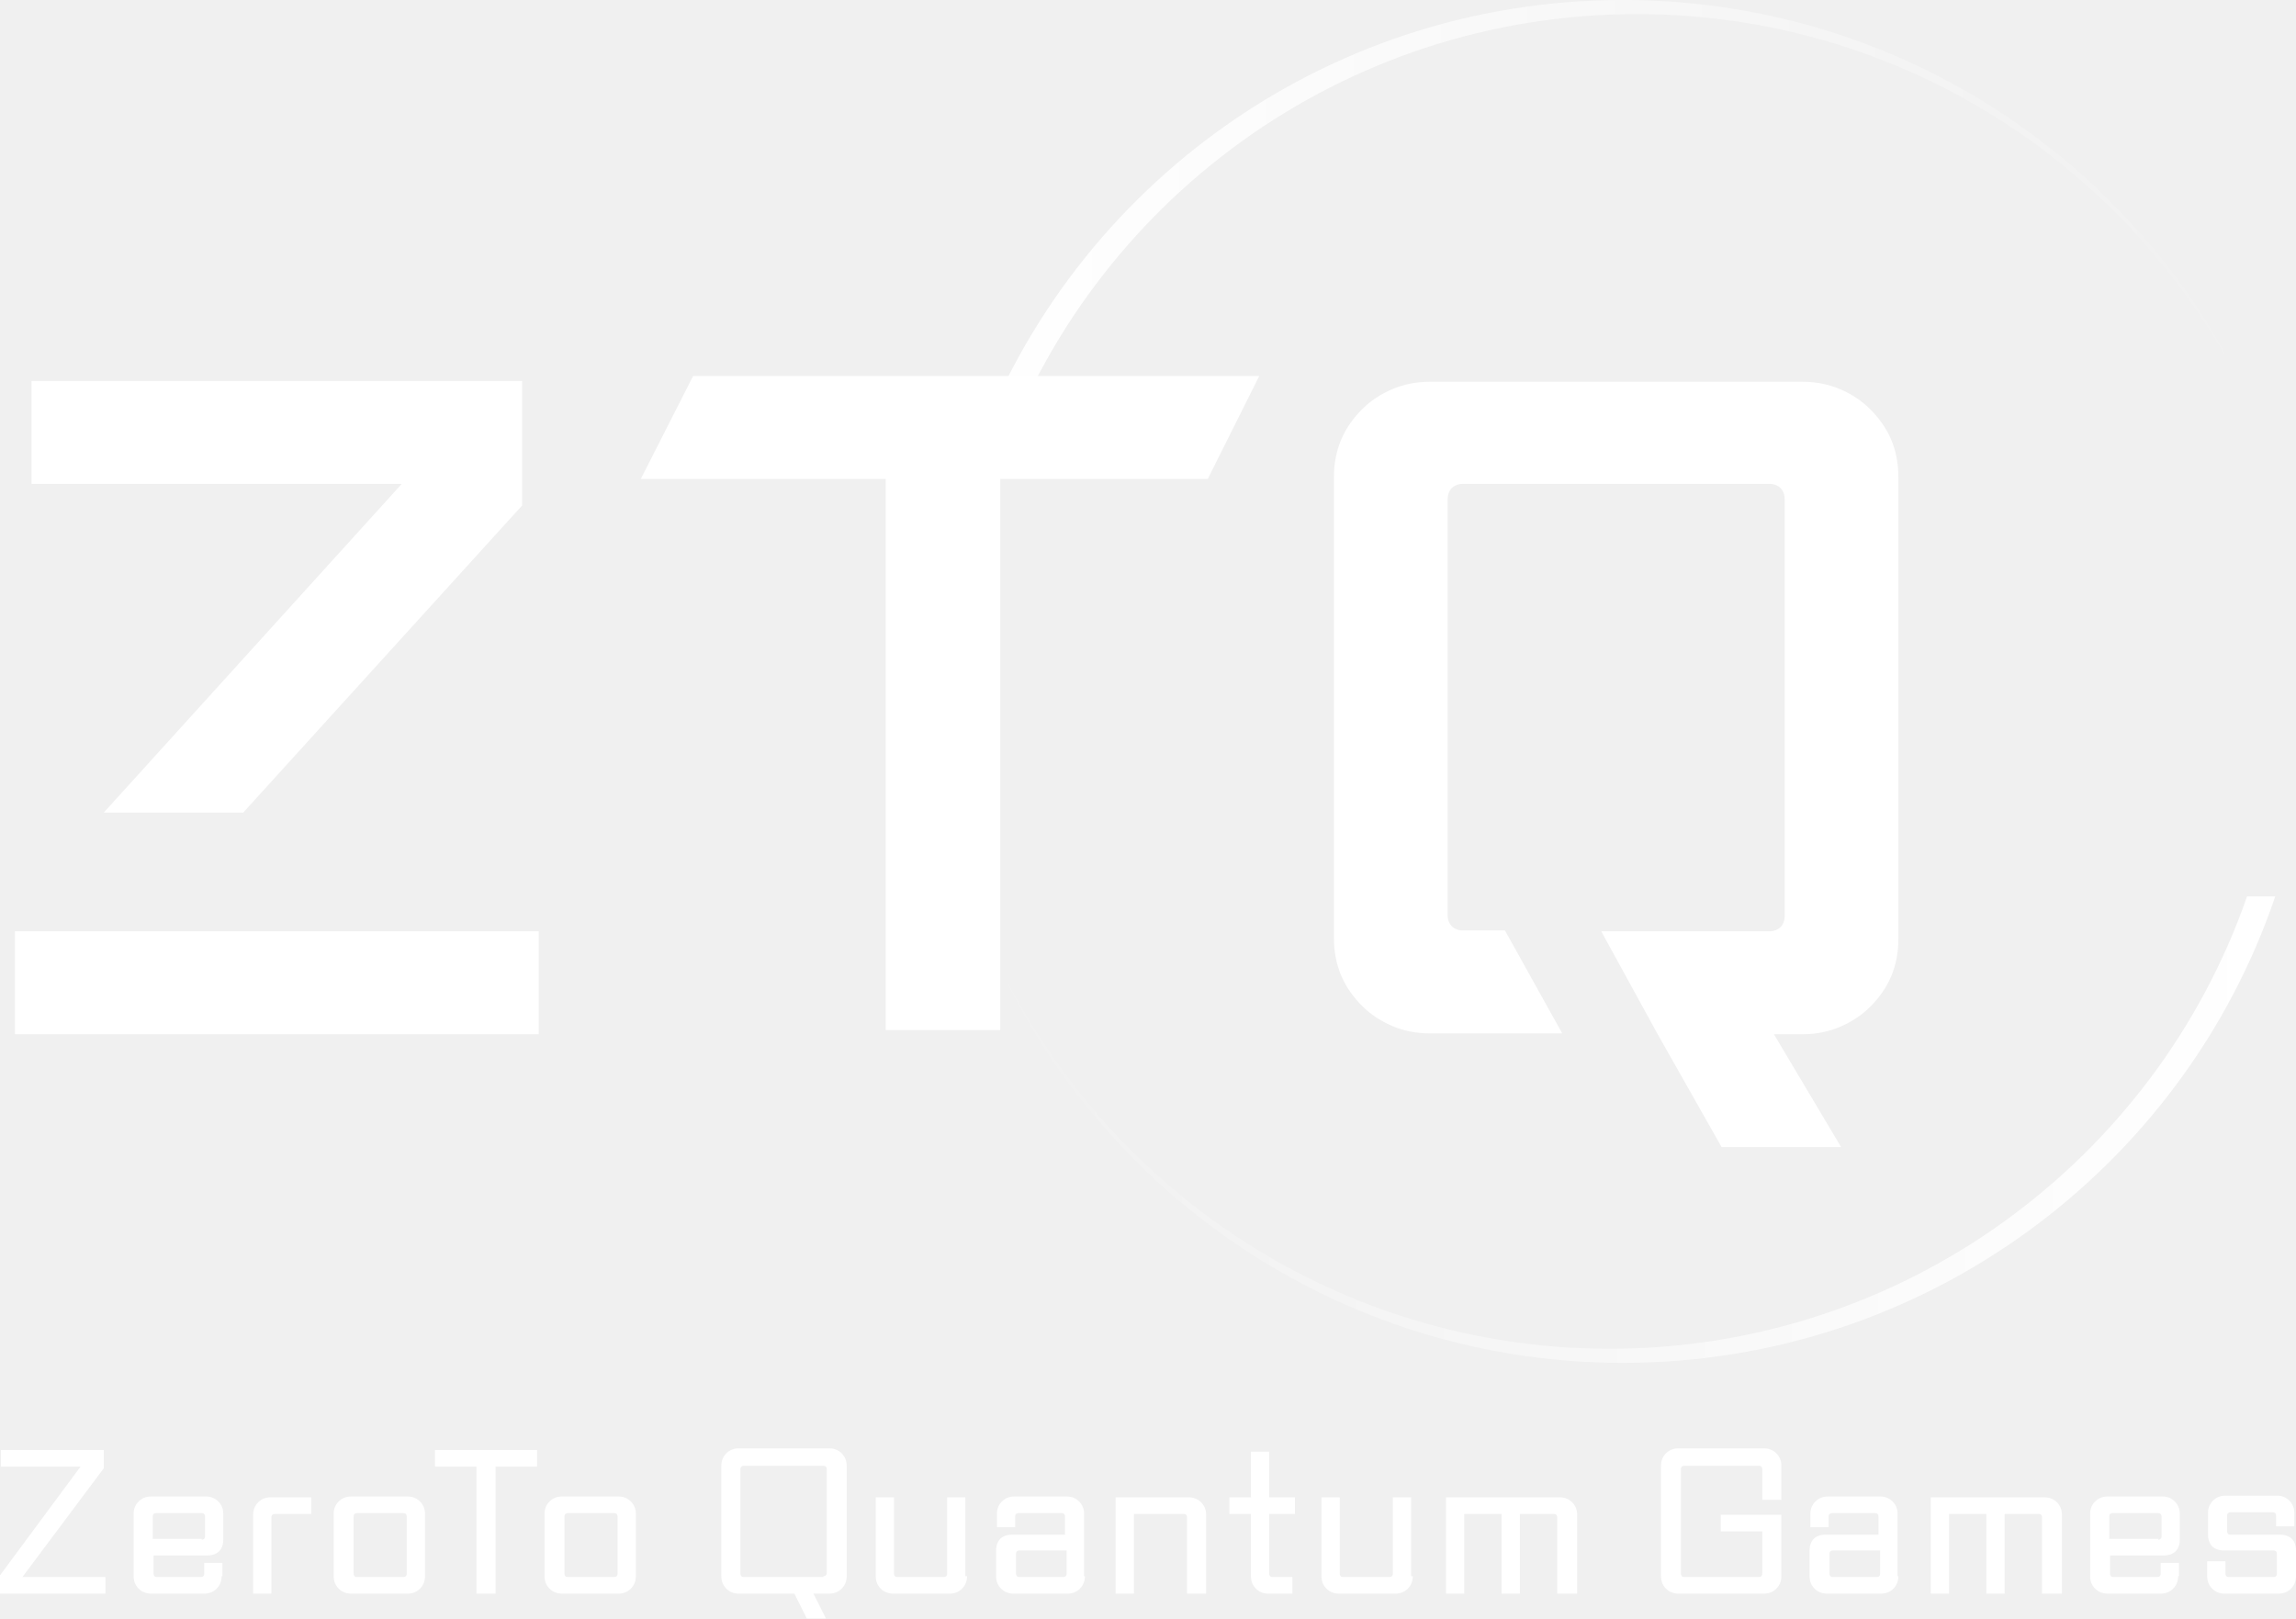
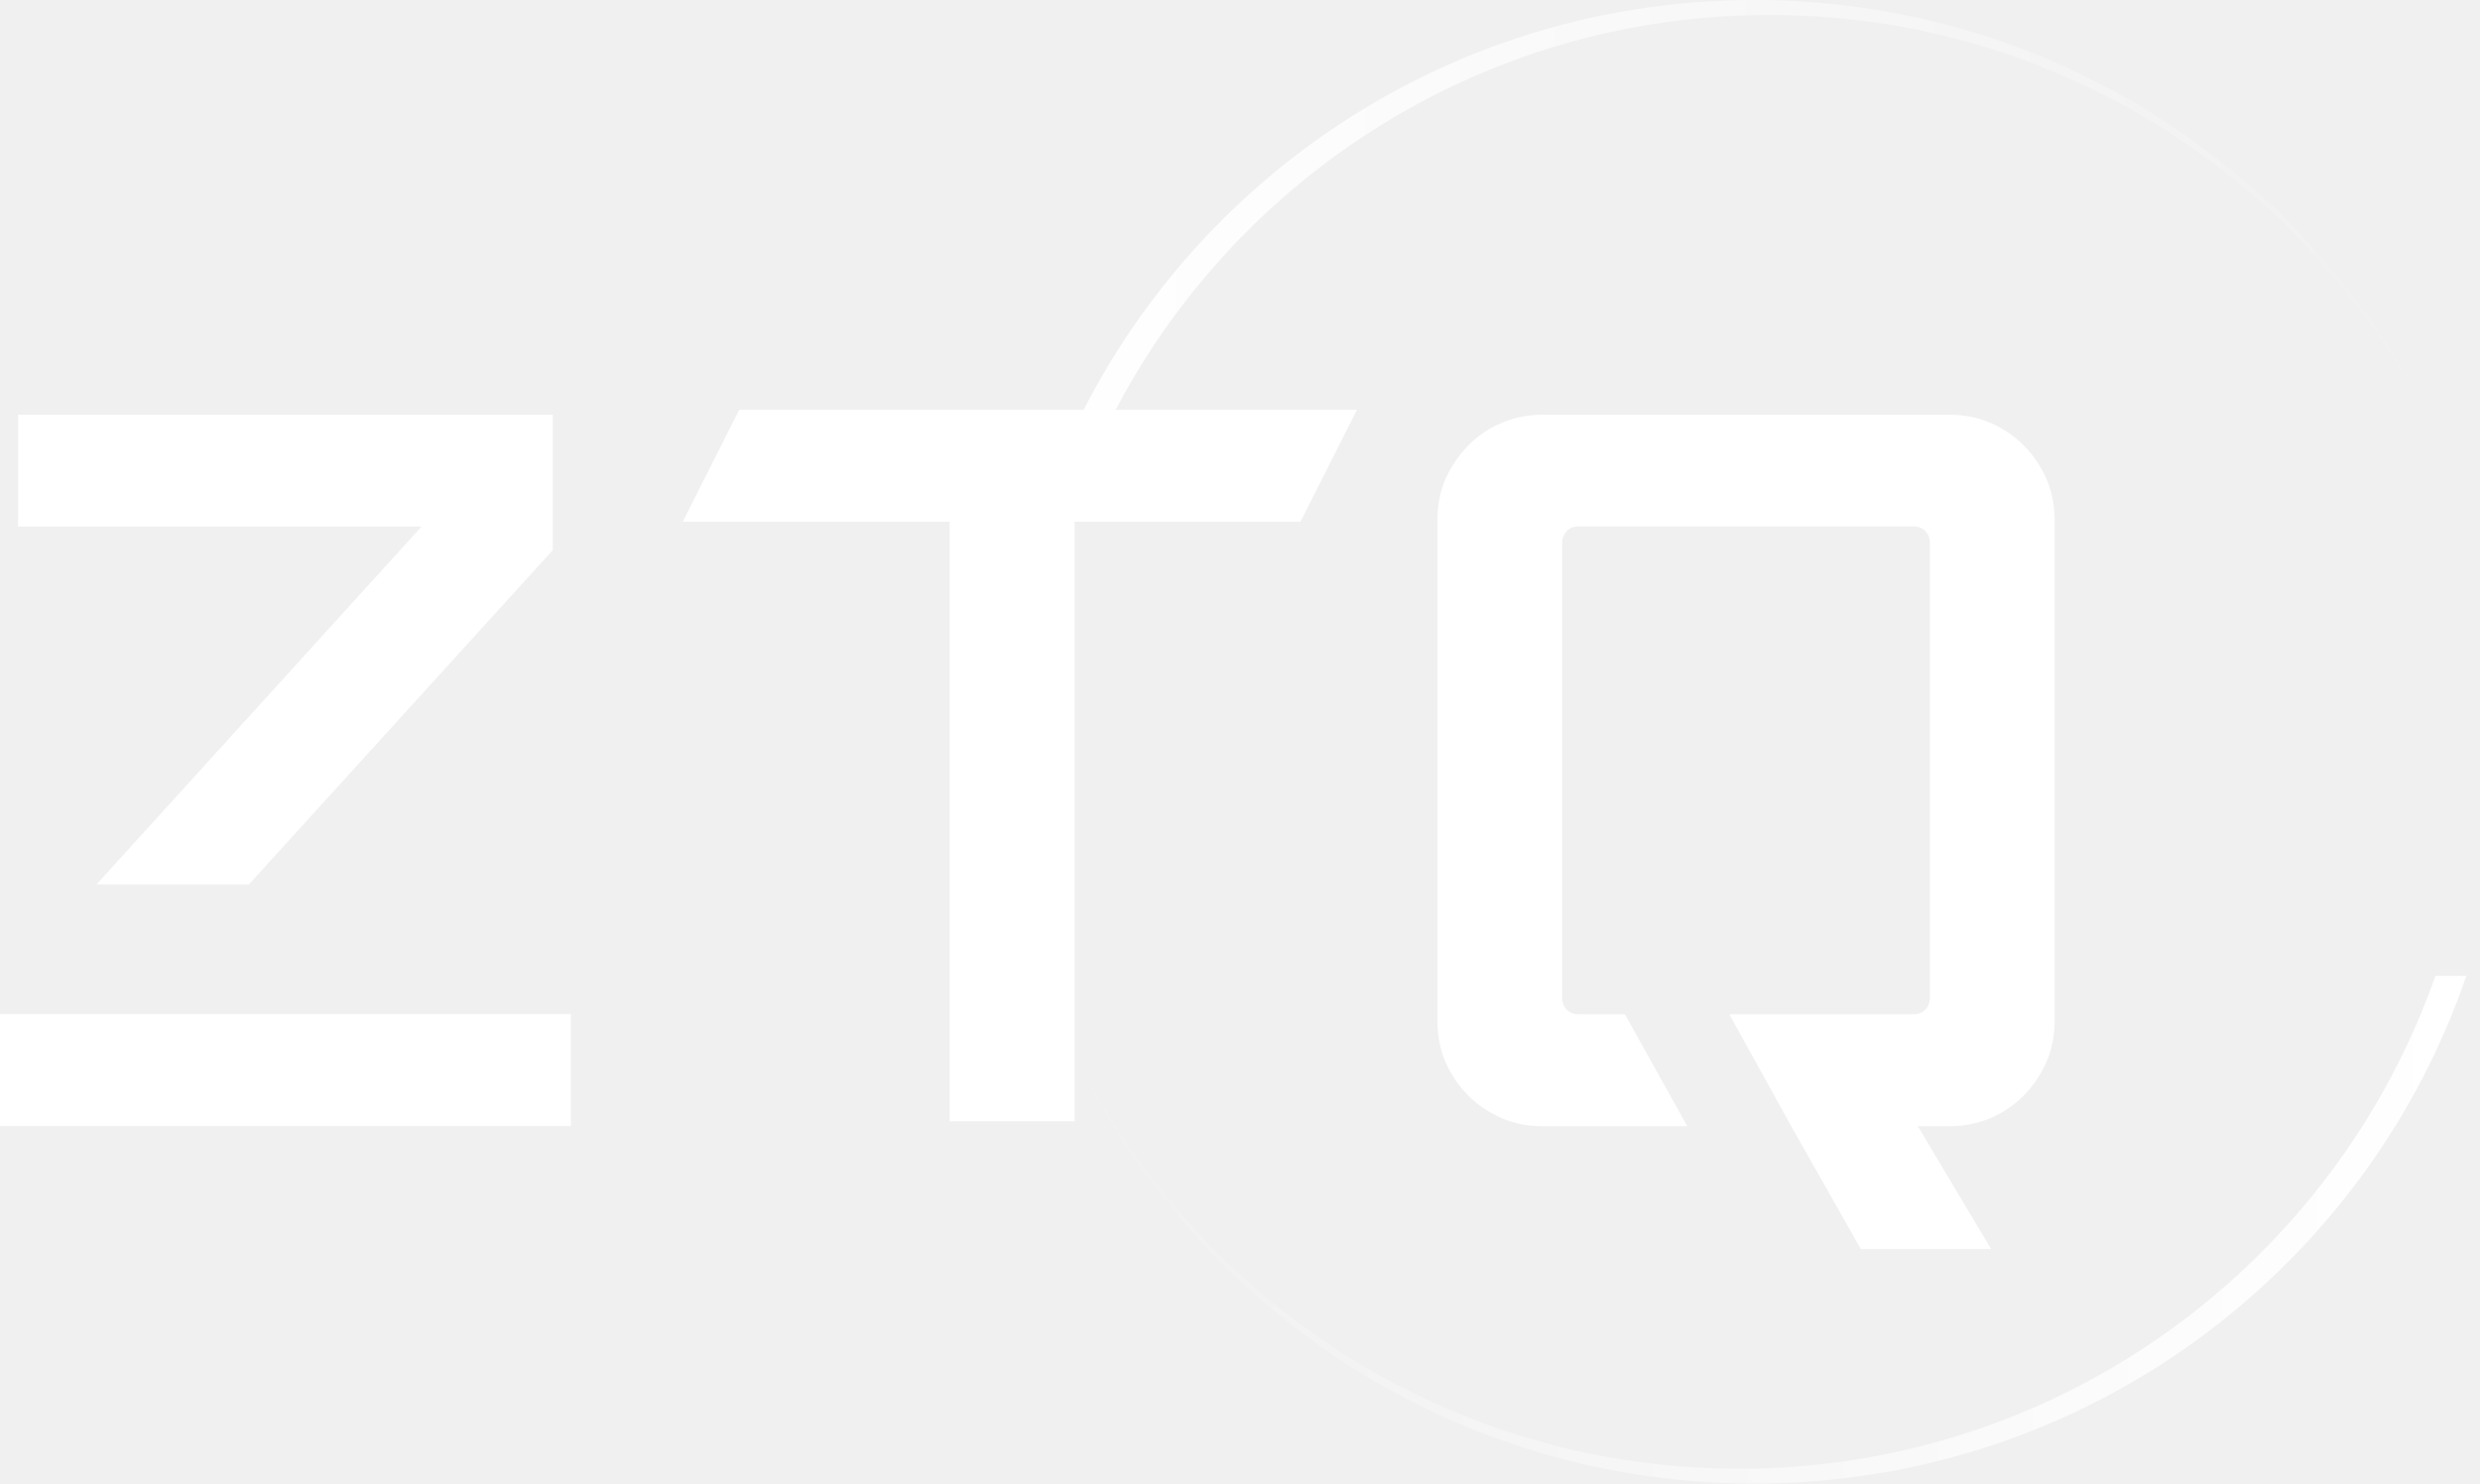
- <svg xmlns="http://www.w3.org/2000/svg" version="1.1" id="레이어_1" x="0px" y="0px" viewBox="0 0 276.6 195" style="enable-background:new 0 0 276.6 195;" xml:space="preserve">
-   <style type="text/css">
- 	.st0{display:none;}
- 	.st1{fill:#FFFFFF;}
- 	.st2{fill:url(#SVGID_1_);}
- 	.st3{fill:url(#SVGID_00000011721754730209522280000005611920965799565719_);}
- </style>
-   <rect x="-11.1" y="-51.4" class="st0" width="300" height="300" />
-   <g>
-     <g>
-       <polygon class="st1" points="29.8,112.2 1.8,112.2 1.8,124.6 64.9,124.6 64.9,112.2 29.8,112.2   " />
-       <polygon class="st1" points="62.9,60.9 62.9,45.9 3.8,45.9 3.8,58.3 48.4,58.3 12.5,97.9 29.3,97.9   " />
-       <path class="st1" d="M227.8,52.9c-0.6-1.4-1.5-2.6-2.5-3.6c-1-1-2.2-1.8-3.6-2.4c-1.4-0.6-2.9-0.9-4.5-0.9h-45    c-1.6,0-3.1,0.3-4.5,0.9c-1.4,0.6-2.6,1.4-3.6,2.4c-1,1-1.9,2.2-2.5,3.6c-0.6,1.4-0.9,2.9-0.9,4.6V113c0,1.7,0.3,3.2,0.9,4.6    c0.6,1.4,1.5,2.6,2.5,3.6c1,1,2.2,1.8,3.6,2.4c1.4,0.6,2.9,0.9,4.5,0.9h16l-6.9-12.4h-5.1c-0.5,0-1-0.2-1.3-0.5    c-0.3-0.3-0.5-0.8-0.5-1.3V60.1c0-0.5,0.2-1,0.5-1.3c0.3-0.3,0.8-0.5,1.3-0.5h37c0.5,0,1,0.2,1.3,0.5c0.3,0.3,0.5,0.8,0.5,1.3    v50.3c0,0.5-0.2,1-0.5,1.3c-0.3,0.3-0.8,0.5-1.3,0.5h-20.3l6.8,12.4l7.7,13.6h14.4l-8.1-13.6h3.5c1.6,0,3.1-0.3,4.5-0.9    c1.4-0.6,2.6-1.4,3.6-2.4c1-1,1.9-2.2,2.5-3.6c0.6-1.4,0.9-2.9,0.9-4.6V57.5C228.7,55.8,228.4,54.3,227.8,52.9z" />
-       <polygon class="st1" points="143.3,45.3 136,45.3 99.1,45.3 90.8,45.3 83.5,45.3 77.2,57.7 84.6,57.7 92.9,57.7 99.4,57.7     106.7,57.7 106.7,124.1 120.5,124.1 120.5,57.7 128.8,57.7 129.3,57.7 129.8,57.7 137.1,57.7 145.5,57.7 151.7,45.3   " />
-       <g>
-         <linearGradient id="SVGID_1_" gradientUnits="userSpaceOnUse" x1="115.871" y1="28.093" x2="273.163" y2="28.093">
-           <stop offset="0" style="stop-color:#FFFFFF" />
-           <stop offset="1" style="stop-color:#FFFFFF;stop-opacity:0" />
-         </linearGradient>
-         <path class="st2" d="M197.2,1.7c35.5,0,65.8,22.8,76.9,54.5h0.1C263,23.5,232,0,195.5,0s-67.5,23.5-78.6,56.2h3.4     C131.4,24.4,161.7,1.7,197.2,1.7z" />
-       </g>
-       <g>
-         <linearGradient id="SVGID_00000173849825856625661130000003157666912505738416_" gradientUnits="userSpaceOnUse" x1="273.492" y1="136.076" x2="116.2" y2="136.076">
-           <stop offset="0" style="stop-color:#FFFFFF" />
-           <stop offset="1" style="stop-color:#FFFFFF;stop-opacity:0" />
-         </linearGradient>
-         <path style="fill:url(#SVGID_00000173849825856625661130000003157666912505738416_);" d="M193.9,162.5     c-35.5,0-65.8-22.8-76.9-54.5h-0.1c11.2,32.7,42.2,56.2,78.6,56.2s67.5-23.5,78.6-56.2h-3.4C259.7,139.7,229.4,162.5,193.9,162.5     z" />
-       </g>
-     </g>
-     <g>
-       <path class="st1" d="M12.7,192H0v-2.2l9.7-13.1H0.1v-2h12.4v2.2l-9.8,13.1h10V192z" />
-       <path class="st1" d="M26.7,189.9c0,0.6-0.2,1.1-0.6,1.5s-0.9,0.6-1.5,0.6h-6.4c-0.6,0-1.1-0.2-1.5-0.6s-0.6-0.9-0.6-1.5v-7.5    c0-0.6,0.2-1.1,0.6-1.5s0.9-0.6,1.5-0.6h6.6c0.6,0,1.1,0.2,1.5,0.6s0.6,0.9,0.6,1.5v3.1c0,0.6-0.2,1.1-0.5,1.4    c-0.3,0.3-0.8,0.5-1.4,0.5h-6.5v2.2c0,0.2,0.1,0.4,0.4,0.4h5.3c0.2,0,0.4-0.1,0.4-0.4v-1.3h2.2V189.9z M24.3,185.5    c0.2,0,0.4-0.1,0.4-0.4v-2.4c0-0.2-0.1-0.4-0.4-0.4h-5.5c-0.2,0-0.4,0.1-0.4,0.4v2.7H24.3z" />
-       <path class="st1" d="M32.7,192h-2.2v-9.5c0-0.6,0.2-1.1,0.6-1.5s0.9-0.6,1.5-0.6h4.9v2h-4.4c-0.2,0-0.4,0.1-0.4,0.4V192z" />
-       <path class="st1" d="M51.2,189.9c0,0.6-0.2,1.1-0.6,1.5s-0.9,0.6-1.5,0.6h-6.8c-0.6,0-1.1-0.2-1.5-0.6s-0.6-0.9-0.6-1.5v-7.5    c0-0.6,0.2-1.1,0.6-1.5s0.9-0.6,1.5-0.6h6.8c0.6,0,1.1,0.2,1.5,0.6s0.6,0.9,0.6,1.5V189.9z M48.6,190c0.2,0,0.4-0.1,0.4-0.4v-6.9    c0-0.2-0.1-0.4-0.4-0.4H43c-0.2,0-0.4,0.1-0.4,0.4v6.9c0,0.2,0.1,0.4,0.4,0.4H48.6z" />
-       <path class="st1" d="M59.7,192h-2.3v-15.3h-5v-2h12.3v2h-5V192z" />
-       <path class="st1" d="M76.6,189.9c0,0.6-0.2,1.1-0.6,1.5s-0.9,0.6-1.5,0.6h-6.8c-0.6,0-1.1-0.2-1.5-0.6s-0.6-0.9-0.6-1.5v-7.5    c0-0.6,0.2-1.1,0.6-1.5s0.9-0.6,1.5-0.6h6.8c0.6,0,1.1,0.2,1.5,0.6s0.6,0.9,0.6,1.5V189.9z M74,190c0.2,0,0.4-0.1,0.4-0.4v-6.9    c0-0.2-0.1-0.4-0.4-0.4h-5.6c-0.2,0-0.4,0.1-0.4,0.4v6.9c0,0.2,0.1,0.4,0.4,0.4H74z" />
-       <path class="st1" d="M99.5,195h-2.3l-1.5-3H89c-0.6,0-1.1-0.2-1.5-0.6s-0.6-0.9-0.6-1.5v-13.3c0-0.6,0.2-1.1,0.6-1.5    s0.9-0.6,1.5-0.6h10.9c0.6,0,1.1,0.2,1.5,0.6s0.6,0.9,0.6,1.5v13.3c0,0.6-0.2,1.1-0.6,1.5s-0.9,0.6-1.5,0.6H98L99.5,195z     M99.2,189.9c0.2,0,0.4-0.1,0.4-0.4V177c0-0.2-0.1-0.4-0.4-0.4h-9.6c-0.2,0-0.4,0.1-0.4,0.4v12.6c0,0.2,0.1,0.4,0.4,0.4H99.2z" />
-       <path class="st1" d="M116.5,189.9c0,0.6-0.2,1.1-0.6,1.5c-0.4,0.4-0.9,0.6-1.5,0.6h-6.8c-0.6,0-1.1-0.2-1.5-0.6s-0.6-0.9-0.6-1.5    v-9.5h2.2v9.2c0,0.2,0.1,0.4,0.4,0.4h5.6c0.2,0,0.4-0.1,0.4-0.4v-9.2h2.2V189.9z" />
-       <path class="st1" d="M130.7,189.9c0,0.6-0.2,1.1-0.6,1.5s-0.9,0.6-1.5,0.6h-6.5c-0.6,0-1.1-0.2-1.5-0.6s-0.6-0.9-0.6-1.5v-3.1    c0-0.6,0.2-1.1,0.5-1.4c0.3-0.3,0.8-0.5,1.4-0.5h6.4v-2.2c0-0.2-0.1-0.4-0.4-0.4h-5.2c-0.2,0-0.4,0.1-0.4,0.4v1.3h-2.2v-1.6    c0-0.6,0.2-1.1,0.6-1.5s0.9-0.6,1.5-0.6h6.3c0.6,0,1.1,0.2,1.5,0.6s0.6,0.9,0.6,1.5V189.9z M128.1,190c0.2,0,0.4-0.1,0.4-0.4v-2.8    h-5.7c-0.2,0-0.4,0.1-0.4,0.4v2.4c0,0.2,0.1,0.4,0.4,0.4H128.1z" />
-       <path class="st1" d="M145.2,192H143v-9.2c0-0.2-0.1-0.4-0.4-0.4h-6v9.6h-2.2v-11.6h8.8c0.6,0,1.1,0.2,1.5,0.6s0.6,0.9,0.6,1.5V192    z" />
-       <path class="st1" d="M155.8,192h-3c-0.6,0-1.1-0.2-1.5-0.6s-0.6-0.9-0.6-1.5v-7.5h-2.6v-2h2.6v-5.5h2.2v5.5h3.1v2h-3.1v7.2    c0,0.2,0.1,0.4,0.4,0.4h2.4V192z" />
-       <path class="st1" d="M170.2,189.9c0,0.6-0.2,1.1-0.6,1.5s-0.9,0.6-1.5,0.6h-6.8c-0.6,0-1.1-0.2-1.5-0.6c-0.4-0.4-0.6-0.9-0.6-1.5    v-9.5h2.2v9.2c0,0.2,0.1,0.4,0.4,0.4h5.6c0.2,0,0.4-0.1,0.4-0.4v-9.2h2.2V189.9z" />
-       <path class="st1" d="M189.8,192h-2.2v-9.2c0-0.2-0.1-0.4-0.4-0.4h-4.1v9.6h-2.2v-9.6h-4.5v9.6h-2.2v-11.6h13.7    c0.6,0,1.1,0.2,1.5,0.6s0.6,0.9,0.6,1.5V192z" />
-       <path class="st1" d="M214.6,189.9c0,0.6-0.2,1.1-0.6,1.5c-0.4,0.4-0.9,0.6-1.5,0.6h-10.3c-0.6,0-1.1-0.2-1.5-0.6s-0.6-0.9-0.6-1.5    v-13.3c0-0.6,0.2-1.1,0.6-1.5s0.9-0.6,1.5-0.6h10.3c0.6,0,1.1,0.2,1.5,0.6c0.4,0.4,0.6,0.9,0.6,1.5v4.1h-2.3V177    c0-0.2-0.1-0.4-0.4-0.4h-9c-0.2,0-0.4,0.1-0.4,0.4v12.6c0,0.2,0.1,0.4,0.4,0.4h9c0.2,0,0.4-0.1,0.4-0.4v-5.1h-5v-2h7.3V189.9z" />
-       <path class="st1" d="M228.7,189.9c0,0.6-0.2,1.1-0.6,1.5s-0.9,0.6-1.5,0.6h-6.5c-0.6,0-1.1-0.2-1.5-0.6s-0.6-0.9-0.6-1.5v-3.1    c0-0.6,0.2-1.1,0.5-1.4c0.3-0.3,0.8-0.5,1.4-0.5h6.4v-2.2c0-0.2-0.1-0.4-0.4-0.4h-5.2c-0.2,0-0.4,0.1-0.4,0.4v1.3h-2.2v-1.6    c0-0.6,0.2-1.1,0.6-1.5s0.9-0.6,1.5-0.6h6.3c0.6,0,1.1,0.2,1.5,0.6s0.6,0.9,0.6,1.5V189.9z M226.1,190c0.2,0,0.4-0.1,0.4-0.4v-2.8    h-5.7c-0.2,0-0.4,0.1-0.4,0.4v2.4c0,0.2,0.1,0.4,0.4,0.4H226.1z" />
-       <path class="st1" d="M248.2,192h-2.2v-9.2c0-0.2-0.1-0.4-0.4-0.4h-4.1v9.6h-2.2v-9.6h-4.5v9.6h-2.2v-11.6h13.7    c0.6,0,1.1,0.2,1.5,0.6s0.6,0.9,0.6,1.5V192z" />
-       <path class="st1" d="M262.4,189.9c0,0.6-0.2,1.1-0.6,1.5s-0.9,0.6-1.5,0.6h-6.4c-0.6,0-1.1-0.2-1.5-0.6s-0.6-0.9-0.6-1.5v-7.5    c0-0.6,0.2-1.1,0.6-1.5s0.9-0.6,1.5-0.6h6.6c0.6,0,1.1,0.2,1.5,0.6s0.6,0.9,0.6,1.5v3.1c0,0.6-0.2,1.1-0.5,1.4    c-0.3,0.3-0.8,0.5-1.4,0.5h-6.5v2.2c0,0.2,0.1,0.4,0.4,0.4h5.3c0.2,0,0.4-0.1,0.4-0.4v-1.3h2.2V189.9z M260,185.5    c0.2,0,0.4-0.1,0.4-0.4v-2.4c0-0.2-0.1-0.4-0.4-0.4h-5.5c-0.2,0-0.4,0.1-0.4,0.4v2.7H260z" />
-       <path class="st1" d="M276.6,189.9c0,0.6-0.2,1.1-0.6,1.5s-0.9,0.6-1.5,0.6H268c-0.6,0-1.1-0.2-1.5-0.6s-0.6-0.9-0.6-1.5v-1.8h2.2    v1.5c0,0.2,0.1,0.4,0.4,0.4h5.4c0.2,0,0.4-0.1,0.4-0.4v-2.4c0-0.2-0.1-0.4-0.4-0.4h-6c-0.6,0-1.1-0.2-1.4-0.5    c-0.3-0.3-0.5-0.8-0.5-1.4v-2.6c0-0.6,0.2-1.1,0.6-1.5s0.9-0.6,1.5-0.6h6.2c0.6,0,1.1,0.2,1.5,0.6s0.6,0.9,0.6,1.5v1.6h-2.2v-1.3    c0-0.2-0.1-0.4-0.4-0.4h-5.1c-0.2,0-0.4,0.1-0.4,0.4v1.9c0,0.2,0.1,0.4,0.4,0.4h6c0.6,0,1.1,0.2,1.4,0.5c0.3,0.3,0.5,0.8,0.5,1.4    V189.9z" />
-     </g>
+ <svg xmlns="http://www.w3.org/2000/svg" width="117" height="70" viewBox="0 0 117 70" fill="none">
+   <g clip-path="url(#clip0_682_11339)">
+     <path d="M11.962 47.843H0V53.126H26.932V47.843H11.962Z" fill="white" />
+     <path d="M26.079 25.954V19.566H0.854V24.842H19.888L4.556 41.723H11.745L26.079 25.954Z" fill="white" />
+     <path d="M96.526 22.547C96.251 21.948 95.897 21.436 95.455 20.995C95.014 20.555 94.493 20.209 93.9 19.949C93.3 19.696 92.664 19.566 91.977 19.566H72.768C72.089 19.566 71.445 19.696 70.845 19.949C70.244 20.201 69.731 20.555 69.29 20.995C68.849 21.436 68.494 21.955 68.219 22.547C67.952 23.146 67.814 23.796 67.814 24.51V48.19C67.814 48.897 67.952 49.554 68.219 50.153C68.487 50.752 68.841 51.264 69.29 51.705C69.731 52.145 70.252 52.491 70.845 52.751C71.445 53.004 72.081 53.134 72.768 53.134H79.603L76.659 47.851H74.475C74.244 47.851 74.063 47.779 73.918 47.634C73.774 47.49 73.701 47.309 73.701 47.078V25.607C73.701 25.384 73.774 25.196 73.918 25.052C74.063 24.907 74.244 24.835 74.475 24.835H90.27C90.494 24.835 90.682 24.907 90.827 25.052C90.972 25.196 91.044 25.376 91.044 25.607V47.078C91.044 47.309 90.972 47.49 90.827 47.634C90.682 47.779 90.501 47.851 90.27 47.851H81.584L84.506 53.134L87.789 58.929H93.937L90.48 53.134H91.977C92.656 53.134 93.3 53.004 93.9 52.751C94.501 52.499 95.014 52.145 95.455 51.705C95.897 51.264 96.251 50.745 96.526 50.153C96.793 49.554 96.931 48.904 96.931 48.19V24.51C96.931 23.803 96.793 23.146 96.526 22.547Z" fill="white" />
+     <path d="M60.452 19.335H57.321H41.569H37.997H34.872L32.211 24.611H35.335H38.908H41.67H44.802V52.895H50.696V24.611H54.261H54.442H54.659H57.791H61.356L64.017 19.335H60.452Z" fill="white" />
+     <path d="M83.473 0.707C98.66 0.707 111.577 10.422 116.328 23.961H116.371C111.584 10.018 98.349 0 82.764 0C67.179 0 53.937 10.018 49.164 23.954H50.625C55.369 10.415 68.286 0.707 83.473 0.707Z" fill="url(#paint0_linear_682_11339)" />
+     <path d="M82.055 69.293C66.868 69.293 53.951 59.579 49.2 46.039H49.156C53.937 59.976 67.171 69.993 82.756 69.993C98.341 69.993 111.583 59.976 116.356 46.039H114.896C110.144 59.579 97.235 69.293 82.04 69.293H82.055Z" fill="url(#paint1_linear_682_11339)" />
  </g>
+   <defs>
+     <linearGradient id="paint0_linear_682_11339" x1="48.723" y1="11.981" x2="115.923" y2="11.981" gradientUnits="userSpaceOnUse">
+       <stop stop-color="white" />
+       <stop offset="1" stop-color="white" stop-opacity="0" />
+     </linearGradient>
+     <linearGradient id="paint1_linear_682_11339" x1="116.067" y1="58.02" x2="48.86" y2="58.02" gradientUnits="userSpaceOnUse">
+       <stop stop-color="white" />
+       <stop offset="1" stop-color="white" stop-opacity="0" />
+     </linearGradient>
+     <clipPath id="clip0_682_11339">
+       <rect width="116.364" height="70" fill="white" />
+     </clipPath>
+   </defs>
</svg>
